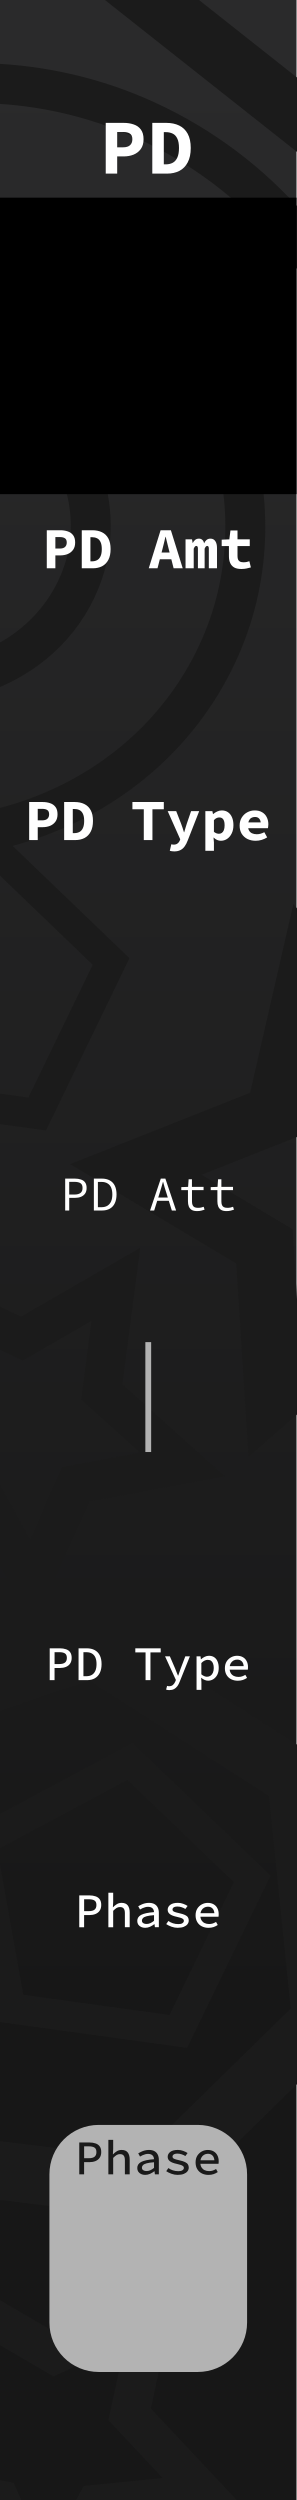
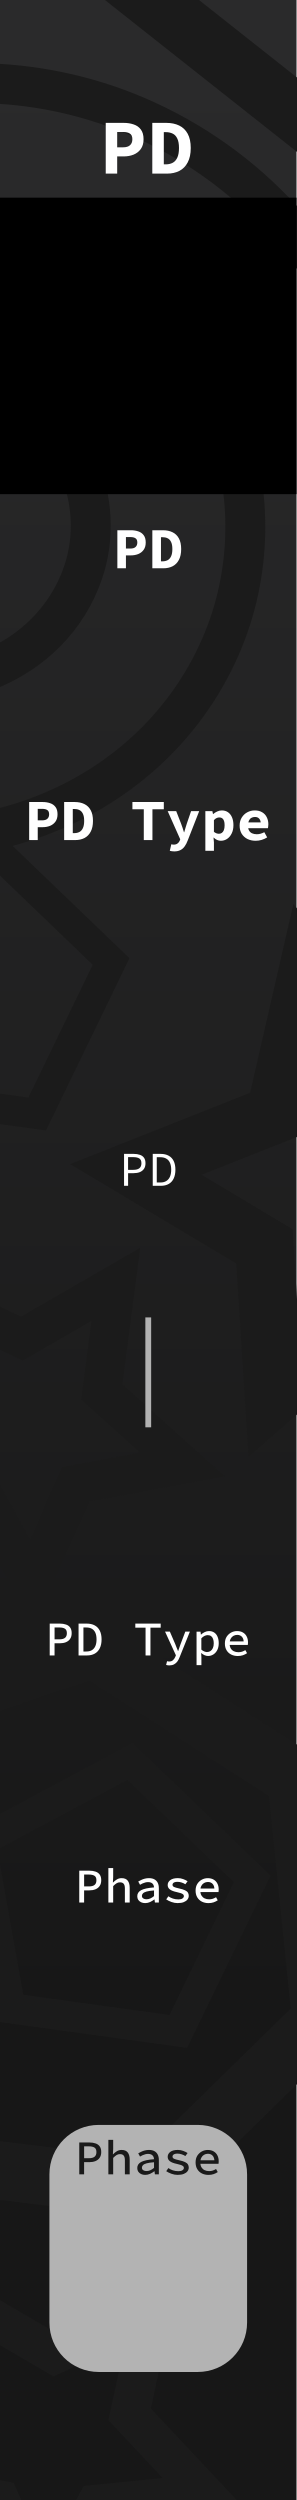
<svg xmlns="http://www.w3.org/2000/svg" width="15.24mm" height="128.5mm" viewBox="0 0 15.24 128.5" version="1.1" id="svg1" xml:space="preserve">
  <defs id="defs1">
    <linearGradient id="paint0_linear" x1="93.372" y1="75.723" x2="22.332" y2="79.353" gradientUnits="userSpaceOnUse" gradientTransform="matrix(1.764649,0,0,1.764649,-22.52523,-74.04262)">
      <stop offset="0.048" stop-color="#595959" id="stop4" />
      <stop offset="1" stop-color="#D5D5D5" id="stop5" />
    </linearGradient>
    <linearGradient id="paint1_linear" x1="55" y1="24.895" x2="55" y2="84.895" gradientUnits="userSpaceOnUse" gradientTransform="matrix(1.764649,0,0,1.764649,-22.52523,-74.04262)">
      <stop stop-color="#262626" id="stop6" />
      <stop offset="1" stop-color="#030303" id="stop7" />
    </linearGradient>
    <linearGradient id="uuid-8ee4b625-7b10-49b1-9a6a-14787627d647" x1="22.5" y1="0" x2="22.5" y2="380" gradientUnits="userSpaceOnUse" gradientTransform="matrix(0.2645833,0,0,0.2645833,-32.14688,3.175)">
      <stop offset="0" stop-color="#2a2a2b" id="stop1" />
      <stop offset="1" stop-color="#171717" id="stop2" />
    </linearGradient>
  </defs>
  <g id="layer1" style="display:inline">
    <rect width="15.24" height="128.5" fill="url(#uuid-8ee4b625-7b10-49b1-9a6a-14787627d647)" id="rect2-6" x="0" y="0" style="display:inline;fill:url(#uuid-8ee4b625-7b10-49b1-9a6a-14787627d647);stroke-width:0.338" />
    <g id="g60" style="display:inline;opacity:1;mix-blend-mode:normal;stroke:#1b1b1b;stroke-opacity:1" transform="translate(-1.698186,0.273578)">
      <path style="fill:none;fill-rule:evenodd;stroke:#1b1b1b;stroke-width:3;stroke-dasharray:none;stroke-opacity:1" id="path52" d="m -67.913,41.347 c 1.557,0.825 -0.344,2.506 -1.372,2.588 -2.784,0.222 -4.229,-2.989 -3.804,-5.332 0.76,-4.192 5.487,-6.108 9.292,-5.02 5.584,1.596 8.028,8.015 6.236,13.252 -2.388,6.981 -10.552,9.965 -17.212,7.452 -8.381,-3.162 -11.912,-13.093 -8.668,-21.172 3.928,-9.784 15.638,-13.863 25.132,-9.884 11.189,4.688 15.817,18.183 11.101,29.092 -5.445,12.595 -20.73,17.773 -33.052,12.317 -14.002,-6.2 -19.731,-23.277 -13.533,-37.012 6.953,-15.409 25.825,-21.689 40.972,-14.749 16.817,7.705 23.649,28.373 15.965,44.932" transform="matrix(0.6844732,0,0,0.6844732,45.36568,-2.89629)" />
      <path style="display:inline;fill:none;stroke:#1b1b1b;stroke-width:3;stroke-linejoin:miter;stroke-dasharray:none;stroke-opacity:1;paint-order:markers fill stroke" id="path2" d="m -48.83,39.102 -8.875,8.7 -12.335,-1.514 -6.507,-10.588 4.221,-11.689 11.771,-3.988 10.457,6.716 z" transform="translate(67.037,64.42792)" />
      <path style="fill:none;fill-opacity:1;stroke:#1b1b1b;stroke-width:3;stroke-linecap:square;stroke-dasharray:none;stroke-opacity:1;paint-order:fill markers stroke" id="path54" d="m 21.188,64.639 -7.628,-1.054 -5.193,5.686 -1.355,-7.581 -7.013,-3.182 6.791,-3.631 0.859,-7.653 5.552,5.337 7.544,-1.548 -3.36,6.929 z" transform="rotate(-65.49851,17.96902,52.72777)" />
      <path style="display:inline;fill:none;fill-opacity:1;stroke:#1b1b1b;stroke-width:2.762;stroke-linecap:square;stroke-dasharray:none;stroke-opacity:1;paint-order:fill markers stroke" id="path55" d="m 21.188,64.639 -7.628,-1.054 -5.193,5.686 -1.355,-7.581 -7.013,-3.182 6.791,-3.631 0.859,-7.653 5.552,5.337 7.544,-1.548 -3.36,6.929 z" transform="matrix(0.6869643,-0.2288179,0.2288179,0.6869643,-18.27156,35.44245)" />
      <path style="display:inline;fill:none;fill-opacity:1;stroke:#1b1b1b;stroke-width:2.762;stroke-linecap:square;stroke-dasharray:none;stroke-opacity:1;paint-order:fill markers stroke" id="path61" d="m 21.188,64.639 -7.628,-1.054 -5.193,5.686 -1.355,-7.581 -7.013,-3.182 6.791,-3.631 0.859,-7.653 5.552,5.337 7.544,-1.548 -3.36,6.929 z" transform="matrix(0.05562579,-0.7219303,0.7219303,0.05562579,-38.29722,130.0758)" />
      <path style="display:inline;fill:none;stroke:#1b1b1b;stroke-width:3;stroke-linejoin:miter;stroke-dasharray:none;stroke-opacity:1;paint-order:markers fill stroke" id="path4" d="m -48.83,39.102 -13.934,9.45 -13.293,-10.332 5.718,-15.835 16.827,0.545 z" transform="matrix(0.4481865,-0.2587606,0.2587606,0.4481865,26.42964,66.14123)" />
      <path style="fill:none;stroke:#1b1b1b;stroke-width:3;stroke-linejoin:miter;stroke-dasharray:none;stroke-opacity:1;paint-order:markers fill stroke" id="path13" d="m -67.887,74.868 -12.277,-6.141 -12.277,-6.141 11.457,-7.561 11.457,-7.561 0.82,13.703 z" transform="rotate(-108.2366,-51.13519,-5.157348)" />
      <path style="display:inline;fill:none;stroke:#1b1b1b;stroke-width:3;stroke-linejoin:miter;stroke-dasharray:none;stroke-opacity:1;paint-order:markers fill stroke" id="path14" d="m -48.83,39.102 -13.934,9.45 -13.293,-10.332 5.718,-15.835 16.827,0.545 z" transform="matrix(0.4481865,-0.2587606,0.2587606,0.4481865,19.17515,18.98587)" />
    </g>
    <g id="g18">
-       <path style="fill:#171717;fill-opacity:1;stroke:#b2b2b2;stroke-width:0.298;stroke-linecap:square;stroke-dasharray:none;stroke-dashoffset:0;stroke-opacity:1;paint-order:fill markers stroke" d="m 7.62,69.134 v 5.351" id="path11" />
+       <path style="fill:#171717;fill-opacity:1;stroke:#b2b2b2;stroke-width:0.298;stroke-linecap:square;stroke-dasharray:none;stroke-dashoffset:0;stroke-opacity:1;paint-order:fill markers stroke" d="m 7.62,67.864 v 5.351" id="path11" />
    </g>
    <path id="rect2" style="display:inline;fill:#b3b3b3;stroke-width:0.574;stroke-linecap:square;paint-order:fill markers stroke" d="m 5.08,109.22 h 5.08 c 1.407,0 2.54,1.133 2.54,2.54 v 7.62 c 0,1.407 -1.133,2.54 -2.54,2.54 H 5.08 c -1.407,0 -2.54,-1.133 -2.54,-2.54 v -7.62 c 0,-1.407 1.133,-2.54 2.54,-2.54 z" />
    <rect style="display:inline;fill:#000000;fill-opacity:1;stroke-width:0.194;stroke-linecap:square;paint-order:fill markers stroke" id="rect1" width="15.24" height="15.24" x="2.0689433e-06" y="10.16" rx="0" ry="0" />
    <rect style="display:none;fill:#313131;fill-opacity:1;stroke:none;stroke-width:6.103;stroke-linecap:square;paint-order:fill markers stroke" id="rect46" width="60.96" height="5.08" x="0" y="123.42" />
    <rect style="display:none;fill:#313131;fill-opacity:1;stroke:none;stroke-width:6.103;stroke-linecap:square;paint-order:fill markers stroke" id="rect47-7" width="60.96" height="5.08" x="0" y="0" />
  </g>
  <g id="layer2" style="display:none">
    <ellipse style="display:inline;fill:#0000ff;fill-opacity:1;stroke:none;stroke-width:0.781;stroke-linecap:square;paint-order:stroke fill markers" id="ellipse52" cx="7.62" cy="116.84" rx="3.75" ry="3.75" />
-     <ellipse style="display:inline;fill:#00ff00;fill-opacity:1;stroke:none;stroke-width:0.781;stroke-linecap:square;paint-order:stroke fill markers" id="ellipse11-6" cx="7.62" cy="104.14" rx="3.75" ry="3.75" />
-     <ellipse style="display:inline;fill:#00ff00;fill-opacity:1;stroke:none;stroke-width:0.781;stroke-linecap:square;paint-order:stroke fill markers" id="ellipse4" cx="7.62" cy="91.44" rx="3.75" ry="3.75" />
-     <ellipse style="display:inline;fill:#00ff00;fill-opacity:1;stroke:none;stroke-width:0.781;stroke-linecap:square;paint-order:stroke fill markers" id="ellipse2-2" cx="7.62" cy="78.74" rx="3.75" ry="3.75" />
-     <ellipse style="display:inline;fill:#ff0000;fill-opacity:1;fill-rule:nonzero;stroke:none;stroke-width:0.501;stroke-linecap:square;stroke-dasharray:none;paint-order:stroke fill markers" id="ellipse11" cx="7.634" cy="66.03" rx="2.548" ry="2.548" />
+     <ellipse style="display:inline;fill:#00ff00;fill-opacity:1;stroke:none;stroke-width:0.781;stroke-linecap:square;paint-order:stroke fill markers" id="ellipse11-6" cx="7.62" cy="102.87" rx="3.75" ry="3.75" />
+     <ellipse style="display:inline;fill:#00ff00;fill-opacity:1;stroke:none;stroke-width:0.781;stroke-linecap:square;paint-order:stroke fill markers" id="ellipse4" cx="7.62" cy="90.17" rx="3.75" ry="3.75" />
+     <ellipse style="display:inline;fill:#00ff00;fill-opacity:1;stroke:none;stroke-width:0.781;stroke-linecap:square;paint-order:stroke fill markers" id="ellipse2-2" cx="7.62" cy="77.47" rx="3.75" ry="3.75" />
+     <ellipse style="display:inline;fill:#ff0000;fill-opacity:1;fill-rule:nonzero;stroke:none;stroke-width:0.501;stroke-linecap:square;stroke-dasharray:none;paint-order:stroke fill markers" id="ellipse11" cx="7.634" cy="64.76" rx="2.548" ry="2.548" />
    <circle style="display:inline;fill:#ff0000;fill-opacity:1;fill-rule:nonzero;stroke:none;stroke-width:0.983;stroke-linecap:square;stroke-dasharray:none;paint-order:stroke fill markers" id="circle1" cx="7.62" cy="49.53" r="5" />
    <circle style="display:inline;fill:#ff0000;fill-opacity:1;fill-rule:nonzero;stroke:none;stroke-width:0.983;stroke-linecap:square;stroke-dasharray:none;paint-order:stroke fill markers" id="circle44-9" cx="7.62" cy="35.56" r="5" />
    <rect style="display:inline;fill:#ffff00;stroke-width:0.194;stroke-linecap:square;paint-order:fill markers stroke" id="rect47" width="15.24" height="15.24" x="3.1153363e-07" y="10.16" rx="0" ry="0" />
  </g>
  <g id="layer3">
    <path style="font-weight:500;font-size:2.5px;line-height:0;font-family:'Source Code Pro';-inkscape-font-specification:'Source Code Pro Medium';text-align:center;letter-spacing:0.013px;baseline-shift:baseline;text-anchor:middle;fill:#1a1a1a;stroke-width:1.058;stroke-linecap:square;paint-order:stroke fill markers" d="m 4.074,111.76 v -1.637 h 0.517 q 0.18,0 0.318,0.048 0.14,0.045 0.217,0.155 0.077,0.107 0.077,0.29 0,0.177 -0.08,0.292 -0.077,0.115 -0.217,0.172 -0.138,0.055 -0.315,0.055 h -0.268 v 0.625 z m 0.25,-0.828 h 0.242 q 0.2,0 0.295,-0.077 0.095,-0.077 0.095,-0.24 0,-0.165 -0.098,-0.228 -0.098,-0.065 -0.292,-0.065 h -0.242 z m 1.246,0.828 v -1.772 h 0.247 v 0.47 l -0.015,0.275 h 0.007 q 0.087,-0.092 0.195,-0.158 0.107,-0.068 0.247,-0.068 0.215,0 0.315,0.13 0.1,0.128 0.1,0.365 v 0.757 h -0.247 v -0.725 q 0,-0.16 -0.06,-0.235 -0.058,-0.077 -0.195,-0.077 -0.098,0 -0.175,0.05 -0.077,0.048 -0.172,0.145 v 0.843 z m 1.896,0.03 q -0.117,0 -0.212,-0.043 -0.092,-0.045 -0.147,-0.122 -0.052,-0.08 -0.052,-0.188 0,-0.205 0.2,-0.312 0.203,-0.107 0.662,-0.142 -0.003,-0.075 -0.035,-0.138 -0.03,-0.062 -0.098,-0.098 -0.065,-0.037 -0.172,-0.037 -0.075,0 -0.147,0.02 -0.072,0.018 -0.14,0.05 -0.068,0.033 -0.128,0.068 l -0.092,-0.168 q 0.068,-0.04 0.155,-0.08 0.087,-0.043 0.188,-0.068 0.102,-0.025 0.207,-0.025 0.17,0 0.282,0.062 0.113,0.062 0.17,0.177 0.058,0.115 0.058,0.278 v 0.735 h -0.203 l -0.02,-0.158 h -0.007 q -0.098,0.075 -0.22,0.133 -0.122,0.055 -0.247,0.055 z m 0.07,-0.198 q 0.098,0 0.193,-0.043 0.095,-0.043 0.188,-0.12 v -0.29 q -0.24,0.018 -0.378,0.055 -0.135,0.037 -0.19,0.095 -0.055,0.055 -0.055,0.13 0,0.06 0.033,0.1 0.035,0.037 0.09,0.055 0.055,0.018 0.12,0.018 z m 1.606,0.198 q -0.172,0 -0.33,-0.058 -0.158,-0.058 -0.268,-0.133 l 0.11,-0.16 q 0.107,0.075 0.233,0.117 0.128,0.043 0.287,0.043 0.14,0 0.207,-0.05 0.07,-0.05 0.07,-0.117 0,-0.033 -0.015,-0.06 -0.013,-0.028 -0.05,-0.05 -0.035,-0.025 -0.107,-0.048 -0.07,-0.022 -0.185,-0.048 -0.242,-0.05 -0.36,-0.138 -0.115,-0.087 -0.115,-0.225 0,-0.155 0.133,-0.255 0.135,-0.102 0.39,-0.102 0.145,0 0.275,0.05 0.133,0.048 0.225,0.11 l -0.115,0.155 q -0.087,-0.058 -0.193,-0.09 -0.102,-0.035 -0.215,-0.035 -0.092,0 -0.147,0.022 -0.055,0.02 -0.08,0.055 -0.025,0.035 -0.025,0.077 0,0.07 0.077,0.11 0.08,0.037 0.258,0.075 0.2,0.043 0.307,0.095 0.11,0.052 0.15,0.122 0.043,0.068 0.043,0.163 0,0.102 -0.065,0.188 -0.065,0.085 -0.19,0.135 -0.122,0.05 -0.305,0.05 z m 1.573,0 q -0.185,0 -0.338,-0.075 -0.15,-0.075 -0.237,-0.22 -0.087,-0.145 -0.087,-0.347 0,-0.2 0.087,-0.343 0.09,-0.142 0.233,-0.22 0.142,-0.077 0.305,-0.077 0.18,0 0.305,0.075 0.125,0.072 0.19,0.203 0.068,0.128 0.068,0.3 0,0.037 -0.003,0.075 -0.003,0.035 -0.007,0.06 h -1.005 v -0.182 h 0.85 l -0.055,0.06 q 0,-0.198 -0.09,-0.295 -0.09,-0.1 -0.245,-0.1 -0.107,0 -0.198,0.052 -0.087,0.05 -0.14,0.15 -0.052,0.098 -0.052,0.242 0,0.15 0.058,0.25 0.06,0.098 0.16,0.147 0.102,0.05 0.235,0.05 0.102,0 0.188,-0.028 0.085,-0.03 0.168,-0.08 l 0.087,0.158 q -0.092,0.062 -0.212,0.105 -0.12,0.04 -0.263,0.04 z" id="text15" aria-label="Phase" />
-     <path style="font-weight:500;font-size:2.5px;line-height:0;font-family:'Source Code Pro';-inkscape-font-specification:'Source Code Pro Medium';text-align:center;letter-spacing:0.013px;baseline-shift:baseline;text-anchor:middle;fill:#ffffff;stroke-width:1.058;stroke-linecap:square;paint-order:stroke fill markers" d="m 4.074,99.06 v -1.637 h 0.517 q 0.18,0 0.318,0.048 0.14,0.045 0.217,0.155 0.077,0.107 0.077,0.29 0,0.177 -0.08,0.292 -0.077,0.115 -0.217,0.172 -0.138,0.055 -0.315,0.055 h -0.268 v 0.625 z m 0.25,-0.828 h 0.242 q 0.2,0 0.295,-0.077 0.095,-0.077 0.095,-0.24 0,-0.165 -0.098,-0.228 -0.098,-0.065 -0.292,-0.065 h -0.242 z m 1.246,0.828 v -1.772 h 0.247 v 0.47 l -0.015,0.275 h 0.007 q 0.087,-0.092 0.195,-0.158 0.107,-0.068 0.247,-0.068 0.215,0 0.315,0.13 0.1,0.128 0.1,0.365 v 0.757 h -0.247 v -0.725 q 0,-0.16 -0.06,-0.235 -0.058,-0.077 -0.195,-0.077 -0.098,0 -0.175,0.05 -0.077,0.048 -0.172,0.145 v 0.843 z m 1.896,0.03 q -0.117,0 -0.212,-0.043 -0.092,-0.045 -0.147,-0.122 -0.052,-0.08 -0.052,-0.188 0,-0.205 0.2,-0.312 0.203,-0.107 0.662,-0.142 -0.003,-0.075 -0.035,-0.138 -0.03,-0.062 -0.098,-0.098 -0.065,-0.037 -0.172,-0.037 -0.075,0 -0.147,0.02 -0.072,0.018 -0.14,0.05 -0.068,0.033 -0.128,0.068 l -0.092,-0.168 q 0.068,-0.04 0.155,-0.08 0.087,-0.043 0.188,-0.068 0.102,-0.025 0.207,-0.025 0.17,0 0.282,0.062 0.113,0.062 0.17,0.177 0.058,0.115 0.058,0.278 v 0.735 h -0.203 l -0.02,-0.158 h -0.007 q -0.098,0.075 -0.22,0.133 -0.122,0.055 -0.247,0.055 z m 0.07,-0.198 q 0.098,0 0.193,-0.043 0.095,-0.043 0.188,-0.12 v -0.29 q -0.24,0.018 -0.378,0.055 -0.135,0.037 -0.19,0.095 -0.055,0.055 -0.055,0.13 0,0.06 0.033,0.1 0.035,0.037 0.09,0.055 0.055,0.018 0.12,0.018 z m 1.606,0.198 q -0.172,0 -0.33,-0.058 -0.158,-0.058 -0.268,-0.133 l 0.11,-0.16 q 0.107,0.075 0.233,0.117 0.128,0.043 0.287,0.043 0.14,0 0.207,-0.05 0.07,-0.05 0.07,-0.117 0,-0.033 -0.015,-0.06 -0.013,-0.028 -0.05,-0.05 -0.035,-0.025 -0.107,-0.048 -0.07,-0.022 -0.185,-0.048 -0.242,-0.05 -0.36,-0.138 -0.115,-0.087 -0.115,-0.225 0,-0.155 0.133,-0.255 0.135,-0.102 0.39,-0.102 0.145,0 0.275,0.05 0.133,0.048 0.225,0.11 l -0.115,0.155 q -0.087,-0.058 -0.193,-0.09 -0.102,-0.035 -0.215,-0.035 -0.092,0 -0.147,0.022 -0.055,0.02 -0.08,0.055 -0.025,0.035 -0.025,0.077 0,0.07 0.077,0.11 0.08,0.037 0.258,0.075 0.2,0.043 0.307,0.095 0.11,0.052 0.15,0.122 0.043,0.068 0.043,0.163 0,0.102 -0.065,0.188 -0.065,0.085 -0.19,0.135 -0.122,0.05 -0.305,0.05 z m 1.573,0 q -0.185,0 -0.338,-0.075 -0.15,-0.075 -0.237,-0.22 -0.087,-0.145 -0.087,-0.347 0,-0.2 0.087,-0.343 0.09,-0.142 0.233,-0.22 0.142,-0.077 0.305,-0.077 0.18,0 0.305,0.075 0.125,0.072 0.19,0.203 0.068,0.128 0.068,0.3 0,0.037 -0.003,0.075 -0.003,0.035 -0.007,0.06 h -1.005 v -0.182 h 0.85 l -0.055,0.06 q 0,-0.198 -0.09,-0.295 -0.09,-0.1 -0.245,-0.1 -0.107,0 -0.198,0.052 -0.087,0.05 -0.14,0.15 -0.052,0.098 -0.052,0.242 0,0.15 0.058,0.25 0.06,0.098 0.16,0.147 0.102,0.05 0.235,0.05 0.102,0 0.188,-0.028 0.085,-0.03 0.168,-0.08 l 0.087,0.158 q -0.092,0.062 -0.212,0.105 -0.12,0.04 -0.263,0.04 z" id="text17" aria-label="Phase" />
-     <path style="font-weight:500;font-size:2.5px;line-height:0;font-family:'Source Code Pro';-inkscape-font-specification:'Source Code Pro Medium';text-align:center;letter-spacing:0.013px;baseline-shift:baseline;text-anchor:middle;fill:#ffffff;stroke-width:1.058;stroke-linecap:square;paint-order:stroke fill markers" d="m 2.555,86.36 v -1.637 h 0.517 q 0.18,0 0.318,0.048 0.14,0.045 0.217,0.155 0.077,0.107 0.077,0.29 0,0.177 -0.08,0.292 -0.077,0.115 -0.217,0.172 -0.138,0.055 -0.315,0.055 h -0.268 v 0.625 z m 0.25,-0.828 h 0.242 q 0.2,0 0.295,-0.077 0.095,-0.077 0.095,-0.24 0,-0.165 -0.098,-0.228 -0.098,-0.065 -0.292,-0.065 h -0.242 z m 1.233,0.828 v -1.637 h 0.415 q 0.245,0 0.415,0.092 0.172,0.092 0.263,0.275 0.09,0.18 0.09,0.445 0,0.265 -0.09,0.45 -0.09,0.185 -0.258,0.28 -0.168,0.095 -0.407,0.095 z m 0.25,-0.203 h 0.15 q 0.172,0 0.287,-0.07 0.117,-0.072 0.177,-0.21 0.06,-0.138 0.06,-0.343 0,-0.205 -0.06,-0.34 -0.06,-0.135 -0.177,-0.203 -0.115,-0.068 -0.287,-0.068 h -0.15 z m 3.194,0.203 v -1.427 h -0.527 v -0.21 h 1.305 v 0.21 h -0.527 v 1.427 z m 1.223,0.512 q -0.045,0 -0.09,-0.007 -0.045,-0.007 -0.077,-0.018 l 0.05,-0.193 q 0.022,0.007 0.05,0.013 0.028,0.005 0.055,0.005 0.122,0 0.198,-0.068 0.075,-0.068 0.117,-0.168 l 0.033,-0.085 -0.557,-1.215 h 0.247 l 0.275,0.637 q 0.033,0.083 0.068,0.175 0.037,0.09 0.075,0.182 h 0.01 q 0.03,-0.087 0.062,-0.18 0.033,-0.095 0.062,-0.177 l 0.242,-0.637 h 0.235 l -0.522,1.3 q -0.048,0.13 -0.117,0.228 -0.07,0.098 -0.172,0.152 -0.1,0.055 -0.242,0.055 z m 1.398,-0.013 v -1.722 h 0.203 l 0.02,0.15 h 0.007 q 0.083,-0.077 0.19,-0.128 0.107,-0.052 0.217,-0.052 0.163,0 0.273,0.077 0.113,0.077 0.17,0.217 0.06,0.14 0.06,0.328 0,0.21 -0.077,0.357 -0.077,0.147 -0.203,0.225 -0.125,0.077 -0.27,0.077 -0.083,0 -0.177,-0.04 -0.092,-0.04 -0.17,-0.11 h -0.007 l 0.013,0.22 v 0.4 z m 0.542,-0.675 q 0.098,0 0.175,-0.052 0.077,-0.052 0.122,-0.152 0.045,-0.102 0.045,-0.247 0,-0.128 -0.035,-0.22 -0.033,-0.095 -0.1,-0.145 -0.068,-0.052 -0.18,-0.052 -0.075,0 -0.158,0.04 -0.083,0.037 -0.165,0.125 v 0.578 q 0.077,0.068 0.158,0.098 0.08,0.03 0.138,0.03 z m 1.576,0.205 q -0.185,0 -0.338,-0.075 -0.15,-0.075 -0.237,-0.22 -0.087,-0.145 -0.087,-0.347 0,-0.2 0.087,-0.343 0.09,-0.142 0.233,-0.22 0.142,-0.077 0.305,-0.077 0.18,0 0.305,0.075 0.125,0.072 0.19,0.203 0.068,0.128 0.068,0.3 0,0.037 -0.003,0.075 -0.003,0.035 -0.007,0.06 h -1.005 v -0.182 h 0.85 l -0.055,0.06 q 0,-0.198 -0.09,-0.295 -0.09,-0.1 -0.245,-0.1 -0.107,0 -0.198,0.052 -0.087,0.05 -0.14,0.15 -0.052,0.098 -0.052,0.242 0,0.15 0.058,0.25 0.06,0.098 0.16,0.147 0.102,0.05 0.235,0.05 0.102,0 0.188,-0.028 0.085,-0.03 0.168,-0.08 l 0.087,0.158 q -0.092,0.062 -0.212,0.105 -0.12,0.04 -0.263,0.04 z" id="text4" aria-label="PD Type&#10;" />
-     <path style="font-size:2.5px;line-height:0;font-family:'Source Code Pro';-inkscape-font-specification:'Source Code Pro';text-align:center;letter-spacing:0.013px;baseline-shift:baseline;text-anchor:middle;fill:#ffffff;stroke-width:1.058;stroke-linecap:square;paint-order:stroke fill markers" d="m 3.35,62.22 v -1.64 h 0.495 q 0.182,0 0.318,0.048 0.138,0.045 0.212,0.15 0.077,0.105 0.077,0.285 0,0.172 -0.077,0.285 -0.075,0.11 -0.212,0.168 -0.138,0.055 -0.318,0.055 h -0.287 v 0.65 z m 0.207,-0.82 h 0.263 q 0.215,0 0.318,-0.083 0.105,-0.083 0.105,-0.255 0,-0.177 -0.105,-0.245 -0.105,-0.07 -0.318,-0.07 h -0.263 z m 1.268,0.82 v -1.64 h 0.405 q 0.247,0 0.415,0.095 0.17,0.092 0.258,0.275 0.087,0.182 0.087,0.443 0,0.263 -0.087,0.448 -0.085,0.185 -0.253,0.282 -0.168,0.098 -0.41,0.098 z m 0.207,-0.17 h 0.182 q 0.188,0 0.31,-0.077 0.125,-0.08 0.188,-0.225 0.062,-0.147 0.062,-0.355 0,-0.205 -0.062,-0.35 -0.062,-0.145 -0.188,-0.217 -0.122,-0.075 -0.31,-0.075 h -0.182 z m 2.681,0.17 0.552,-1.64 h 0.235 l 0.552,1.64 h -0.22 l -0.285,-0.917 q -0.043,-0.138 -0.085,-0.273 -0.04,-0.138 -0.077,-0.28 h -0.01 q -0.04,0.142 -0.08,0.28 -0.04,0.135 -0.083,0.273 l -0.287,0.917 z m 0.29,-0.5 v -0.168 h 0.752 v 0.168 z m 2.128,0.53 q -0.178,0 -0.28,-0.062 -0.102,-0.065 -0.147,-0.177 -0.043,-0.113 -0.043,-0.263 v -0.575 h -0.343 v -0.155 l 0.35,-0.013 0.028,-0.39 h 0.17 v 0.39 h 0.598 v 0.168 H 9.868 v 0.578 q 0,0.107 0.028,0.182 0.028,0.075 0.095,0.113 0.068,0.037 0.185,0.037 0.087,0 0.158,-0.015 0.07,-0.015 0.135,-0.04 l 0.045,0.15 q -0.083,0.03 -0.175,0.05 -0.09,0.022 -0.205,0.022 z m 1.513,0 q -0.177,0 -0.28,-0.062 -0.102,-0.065 -0.147,-0.177 -0.043,-0.113 -0.043,-0.263 v -0.575 h -0.343 v -0.155 l 0.35,-0.013 0.028,-0.39 h 0.17 v 0.39 h 0.598 v 0.168 h -0.598 v 0.578 q 0,0.107 0.028,0.182 0.028,0.075 0.095,0.113 0.068,0.037 0.185,0.037 0.087,0 0.158,-0.015 0.07,-0.015 0.135,-0.04 l 0.045,0.15 q -0.083,0.03 -0.175,0.05 -0.09,0.022 -0.205,0.022 z" id="text1" aria-label="PD Att" />
+     <path style="font-weight:500;font-size:2.5px;line-height:0;font-family:'Source Code Pro';-inkscape-font-specification:'Source Code Pro Medium';text-align:center;letter-spacing:0.013px;baseline-shift:baseline;text-anchor:middle;fill:#ffffff;stroke-width:1.058;stroke-linecap:square;paint-order:stroke fill markers" d="m 4.074,97.79 v -1.637 h 0.517 q 0.18,0 0.318,0.048 0.14,0.045 0.217,0.155 0.077,0.107 0.077,0.29 0,0.177 -0.08,0.292 -0.077,0.115 -0.217,0.172 -0.138,0.055 -0.315,0.055 h -0.268 v 0.625 z m 0.25,-0.828 h 0.242 q 0.2,0 0.295,-0.077 0.095,-0.077 0.095,-0.24 0,-0.165 -0.098,-0.228 -0.098,-0.065 -0.292,-0.065 h -0.242 z m 1.246,0.828 v -1.772 h 0.247 v 0.47 l -0.015,0.275 h 0.007 q 0.087,-0.092 0.195,-0.158 0.107,-0.068 0.247,-0.068 0.215,0 0.315,0.13 0.1,0.128 0.1,0.365 v 0.757 h -0.247 v -0.725 q 0,-0.16 -0.06,-0.235 -0.058,-0.077 -0.195,-0.077 -0.098,0 -0.175,0.05 -0.077,0.048 -0.172,0.145 v 0.843 z m 1.896,0.03 q -0.117,0 -0.212,-0.043 -0.092,-0.045 -0.147,-0.122 -0.052,-0.08 -0.052,-0.188 0,-0.205 0.2,-0.312 0.203,-0.107 0.662,-0.142 -0.003,-0.075 -0.035,-0.138 -0.03,-0.062 -0.098,-0.098 -0.065,-0.037 -0.172,-0.037 -0.075,0 -0.147,0.02 -0.072,0.018 -0.14,0.05 -0.068,0.033 -0.128,0.068 l -0.092,-0.168 q 0.068,-0.04 0.155,-0.08 0.087,-0.043 0.188,-0.068 0.102,-0.025 0.207,-0.025 0.17,0 0.282,0.062 0.113,0.062 0.17,0.177 0.058,0.115 0.058,0.278 v 0.735 h -0.203 l -0.02,-0.158 h -0.007 q -0.098,0.075 -0.22,0.133 -0.122,0.055 -0.247,0.055 z m 0.07,-0.198 q 0.098,0 0.193,-0.043 0.095,-0.043 0.188,-0.12 v -0.29 q -0.24,0.018 -0.378,0.055 -0.135,0.037 -0.19,0.095 -0.055,0.055 -0.055,0.13 0,0.06 0.033,0.1 0.035,0.037 0.09,0.055 0.055,0.018 0.12,0.018 z m 1.606,0.198 q -0.172,0 -0.33,-0.058 -0.158,-0.058 -0.268,-0.133 l 0.11,-0.16 q 0.107,0.075 0.233,0.117 0.128,0.043 0.287,0.043 0.14,0 0.207,-0.05 0.07,-0.05 0.07,-0.117 0,-0.033 -0.015,-0.06 -0.013,-0.028 -0.05,-0.05 -0.035,-0.025 -0.107,-0.048 -0.07,-0.022 -0.185,-0.048 -0.242,-0.05 -0.36,-0.138 -0.115,-0.087 -0.115,-0.225 0,-0.155 0.133,-0.255 0.135,-0.102 0.39,-0.102 0.145,0 0.275,0.05 0.133,0.048 0.225,0.11 l -0.115,0.155 q -0.087,-0.058 -0.193,-0.09 -0.102,-0.035 -0.215,-0.035 -0.092,0 -0.147,0.022 -0.055,0.02 -0.08,0.055 -0.025,0.035 -0.025,0.077 0,0.07 0.077,0.11 0.08,0.037 0.258,0.075 0.2,0.043 0.307,0.095 0.11,0.052 0.15,0.122 0.043,0.068 0.043,0.163 0,0.102 -0.065,0.188 -0.065,0.085 -0.19,0.135 -0.122,0.05 -0.305,0.05 z m 1.573,0 q -0.185,0 -0.338,-0.075 -0.15,-0.075 -0.237,-0.22 -0.087,-0.145 -0.087,-0.347 0,-0.2 0.087,-0.343 0.09,-0.142 0.233,-0.22 0.142,-0.077 0.305,-0.077 0.18,0 0.305,0.075 0.125,0.072 0.19,0.203 0.068,0.128 0.068,0.3 0,0.037 -0.003,0.075 -0.003,0.035 -0.007,0.06 h -1.005 v -0.182 h 0.85 l -0.055,0.06 q 0,-0.198 -0.09,-0.295 -0.09,-0.1 -0.245,-0.1 -0.107,0 -0.198,0.052 -0.087,0.05 -0.14,0.15 -0.052,0.098 -0.052,0.242 0,0.15 0.058,0.25 0.06,0.098 0.16,0.147 0.102,0.05 0.235,0.05 0.102,0 0.188,-0.028 0.085,-0.03 0.168,-0.08 l 0.087,0.158 q -0.092,0.062 -0.212,0.105 -0.12,0.04 -0.263,0.04 z" id="text17" aria-label="Phase" />
+     <path style="font-weight:500;font-size:2.5px;line-height:0;font-family:'Source Code Pro';-inkscape-font-specification:'Source Code Pro Medium';text-align:center;letter-spacing:0.013px;baseline-shift:baseline;text-anchor:middle;fill:#ffffff;stroke-width:1.058;stroke-linecap:square;paint-order:stroke fill markers" d="m 2.555,85.09 v -1.637 h 0.517 q 0.18,0 0.318,0.048 0.14,0.045 0.217,0.155 0.077,0.107 0.077,0.29 0,0.177 -0.08,0.292 -0.077,0.115 -0.217,0.172 -0.138,0.055 -0.315,0.055 h -0.268 v 0.625 z m 0.25,-0.828 h 0.242 q 0.2,0 0.295,-0.077 0.095,-0.077 0.095,-0.24 0,-0.165 -0.098,-0.228 -0.098,-0.065 -0.292,-0.065 h -0.242 z m 1.233,0.828 v -1.637 h 0.415 q 0.245,0 0.415,0.092 0.172,0.092 0.263,0.275 0.09,0.18 0.09,0.445 0,0.265 -0.09,0.45 -0.09,0.185 -0.258,0.28 -0.168,0.095 -0.407,0.095 z m 0.25,-0.203 h 0.15 q 0.172,0 0.287,-0.07 0.117,-0.072 0.177,-0.21 0.06,-0.138 0.06,-0.343 0,-0.205 -0.06,-0.34 -0.06,-0.135 -0.177,-0.203 -0.115,-0.068 -0.287,-0.068 h -0.15 z m 3.194,0.203 v -1.427 h -0.527 v -0.21 h 1.305 v 0.21 h -0.527 v 1.427 z m 1.223,0.512 q -0.045,0 -0.09,-0.007 -0.045,-0.007 -0.077,-0.018 l 0.05,-0.193 q 0.022,0.007 0.05,0.013 0.028,0.005 0.055,0.005 0.122,0 0.198,-0.068 0.075,-0.068 0.117,-0.168 l 0.033,-0.085 -0.557,-1.215 h 0.247 l 0.275,0.637 q 0.033,0.083 0.068,0.175 0.037,0.09 0.075,0.182 h 0.01 q 0.03,-0.087 0.062,-0.18 0.033,-0.095 0.062,-0.177 l 0.242,-0.637 h 0.235 l -0.522,1.3 q -0.048,0.13 -0.117,0.228 -0.07,0.098 -0.172,0.152 -0.1,0.055 -0.242,0.055 z m 1.398,-0.013 v -1.722 h 0.203 l 0.02,0.15 h 0.007 q 0.083,-0.077 0.19,-0.128 0.107,-0.052 0.217,-0.052 0.163,0 0.273,0.077 0.113,0.077 0.17,0.217 0.06,0.14 0.06,0.328 0,0.21 -0.077,0.357 -0.077,0.147 -0.203,0.225 -0.125,0.077 -0.27,0.077 -0.083,0 -0.177,-0.04 -0.092,-0.04 -0.17,-0.11 h -0.007 l 0.013,0.22 v 0.4 z m 0.542,-0.675 q 0.098,0 0.175,-0.052 0.077,-0.052 0.122,-0.152 0.045,-0.102 0.045,-0.247 0,-0.128 -0.035,-0.22 -0.033,-0.095 -0.1,-0.145 -0.068,-0.052 -0.18,-0.052 -0.075,0 -0.158,0.04 -0.083,0.037 -0.165,0.125 v 0.578 q 0.077,0.068 0.158,0.098 0.08,0.03 0.138,0.03 z m 1.576,0.205 q -0.185,0 -0.338,-0.075 -0.15,-0.075 -0.237,-0.22 -0.087,-0.145 -0.087,-0.347 0,-0.2 0.087,-0.343 0.09,-0.142 0.233,-0.22 0.142,-0.077 0.305,-0.077 0.18,0 0.305,0.075 0.125,0.072 0.19,0.203 0.068,0.128 0.068,0.3 0,0.037 -0.003,0.075 -0.003,0.035 -0.007,0.06 h -1.005 v -0.182 h 0.85 l -0.055,0.06 q 0,-0.198 -0.09,-0.295 -0.09,-0.1 -0.245,-0.1 -0.107,0 -0.198,0.052 -0.087,0.05 -0.14,0.15 -0.052,0.098 -0.052,0.242 0,0.15 0.058,0.25 0.06,0.098 0.16,0.147 0.102,0.05 0.235,0.05 0.102,0 0.188,-0.028 0.085,-0.03 0.168,-0.08 l 0.087,0.158 q -0.092,0.062 -0.212,0.105 -0.12,0.04 -0.263,0.04 z" id="text4" aria-label="PD Type&#10;" />
+     <path style="font-size:2.5px;line-height:0;font-family:'Source Code Pro';-inkscape-font-specification:'Source Code Pro';text-align:center;letter-spacing:0.013px;baseline-shift:baseline;text-anchor:middle;fill:#ffffff;stroke-width:1.058;stroke-linecap:square;paint-order:stroke fill markers" d="m 6.376,60.95 v -1.64 h 0.495 q 0.182,0 0.318,0.048 0.138,0.045 0.212,0.15 0.077,0.105 0.077,0.285 0,0.172 -0.077,0.285 -0.075,0.11 -0.212,0.168 -0.138,0.055 -0.318,0.055 h -0.287 v 0.65 z m 0.207,-0.82 h 0.263 q 0.215,0 0.318,-0.083 0.105,-0.083 0.105,-0.255 0,-0.177 -0.105,-0.245 -0.105,-0.07 -0.318,-0.07 h -0.263 z m 1.268,0.82 v -1.64 h 0.405 q 0.247,0 0.415,0.095 0.17,0.092 0.258,0.275 0.087,0.182 0.087,0.443 0,0.263 -0.087,0.448 -0.085,0.185 -0.253,0.282 -0.168,0.098 -0.41,0.098 z m 0.207,-0.17 h 0.182 q 0.188,0 0.31,-0.077 0.125,-0.08 0.188,-0.225 0.062,-0.147 0.062,-0.355 0,-0.205 -0.062,-0.35 -0.062,-0.145 -0.188,-0.217 -0.122,-0.075 -0.31,-0.075 h -0.182 z" id="text1" aria-label="PD" />
    <path style="font-weight:bold;font-size:3px;line-height:0;font-family:'Source Code Pro';-inkscape-font-specification:'Source Code Pro Bold';text-align:center;letter-spacing:0.013px;baseline-shift:baseline;text-anchor:middle;fill:#ffffff;stroke-width:1.058;stroke-linecap:square;paint-order:stroke fill markers" d="m 1.499,43.18 v -1.956 h 0.693 q 0.213,0 0.384,0.06 0.174,0.057 0.276,0.195 0.105,0.138 0.105,0.375 0,0.228 -0.105,0.375 -0.105,0.147 -0.279,0.219 -0.174,0.069 -0.381,0.069 h -0.252 v 0.663 z m 0.441,-1.014 h 0.225 q 0.183,0 0.27,-0.081 0.09,-0.081 0.09,-0.231 0,-0.156 -0.093,-0.216 -0.09,-0.063 -0.267,-0.063 h -0.225 z M 3.297,43.18 v -1.956 h 0.54 q 0.285,0 0.495,0.102 0.213,0.102 0.33,0.318 0.117,0.213 0.117,0.549 0,0.336 -0.117,0.555 -0.114,0.219 -0.321,0.327 -0.207,0.105 -0.477,0.105 z m 0.444,-0.357 h 0.072 q 0.156,0 0.27,-0.06 0.114,-0.06 0.177,-0.198 0.066,-0.138 0.066,-0.372 0,-0.234 -0.066,-0.366 -0.063,-0.135 -0.177,-0.189 -0.114,-0.057 -0.27,-0.057 h -0.072 z m 3.65,0.357 v -1.584 h -0.585 v -0.372 h 1.614 v 0.372 h -0.585 v 1.584 z m 1.564,0.582 q -0.066,0 -0.123,-0.009 -0.057,-0.009 -0.105,-0.021 l 0.078,-0.336 q 0.03,0.009 0.06,0.012 0.03,0.006 0.057,0.006 0.129,0 0.201,-0.057 0.075,-0.054 0.111,-0.138 l 0.03,-0.078 -0.645,-1.449 h 0.438 l 0.249,0.639 q 0.042,0.105 0.078,0.219 0.036,0.111 0.072,0.228 h 0.012 q 0.03,-0.111 0.066,-0.225 0.036,-0.114 0.069,-0.222 l 0.219,-0.639 h 0.417 l -0.588,1.503 q -0.069,0.186 -0.162,0.312 -0.09,0.126 -0.219,0.189 -0.126,0.066 -0.315,0.066 z m 1.6,-0.03 v -2.04 h 0.36 l 0.033,0.15 h 0.009 q 0.093,-0.081 0.207,-0.132 0.117,-0.054 0.237,-0.054 0.186,0 0.318,0.093 0.135,0.093 0.207,0.264 0.072,0.171 0.072,0.399 0,0.255 -0.093,0.435 -0.09,0.18 -0.237,0.276 -0.147,0.093 -0.315,0.093 -0.099,0 -0.195,-0.042 -0.093,-0.042 -0.171,-0.12 h -0.012 l 0.021,0.243 v 0.435 z m 0.696,-0.876 q 0.084,0 0.15,-0.045 0.066,-0.045 0.105,-0.141 0.039,-0.099 0.039,-0.252 0,-0.135 -0.03,-0.222 -0.03,-0.09 -0.09,-0.135 -0.057,-0.045 -0.153,-0.045 -0.072,0 -0.141,0.033 -0.066,0.03 -0.135,0.105 v 0.603 q 0.063,0.051 0.129,0.075 0.069,0.024 0.126,0.024 z m 1.891,0.36 q -0.231,0 -0.42,-0.09 -0.186,-0.093 -0.297,-0.267 -0.108,-0.177 -0.108,-0.423 0,-0.243 0.111,-0.417 0.111,-0.177 0.288,-0.27 0.177,-0.093 0.375,-0.093 0.231,0 0.387,0.096 0.156,0.093 0.234,0.255 0.081,0.159 0.081,0.363 0,0.06 -0.009,0.117 -0.006,0.054 -0.012,0.081 h -1.128 v -0.297 h 0.831 l -0.069,0.084 q 0,-0.18 -0.078,-0.27 -0.075,-0.093 -0.222,-0.093 -0.108,0 -0.189,0.048 -0.081,0.048 -0.126,0.147 -0.045,0.099 -0.045,0.249 0,0.153 0.054,0.252 0.054,0.096 0.156,0.144 0.102,0.048 0.246,0.048 0.102,0 0.192,-0.027 0.093,-0.027 0.192,-0.078 l 0.147,0.267 q -0.129,0.081 -0.285,0.129 -0.156,0.045 -0.306,0.045 z" id="text9" aria-label="PD Type" />
-     <path style="font-weight:bold;font-size:3px;line-height:0;font-family:'Source Code Pro';-inkscape-font-specification:'Source Code Pro Bold';text-align:center;letter-spacing:0.013px;baseline-shift:baseline;text-anchor:middle;fill:#ffffff;stroke-width:1.058;stroke-linecap:square;paint-order:stroke fill markers" d="m 2.405,29.21 v -1.956 h 0.693 q 0.213,0 0.384,0.06 0.174,0.057 0.276,0.195 0.105,0.138 0.105,0.375 0,0.228 -0.105,0.375 -0.105,0.147 -0.279,0.219 -0.174,0.069 -0.381,0.069 h -0.252 v 0.663 z m 0.441,-1.014 h 0.225 q 0.183,0 0.27,-0.081 0.09,-0.081 0.09,-0.231 0,-0.156 -0.093,-0.216 -0.09,-0.063 -0.267,-0.063 h -0.225 z m 1.357,1.014 v -1.956 h 0.54 q 0.285,0 0.495,0.102 0.213,0.102 0.33,0.318 0.117,0.213 0.117,0.549 0,0.336 -0.117,0.555 -0.114,0.219 -0.321,0.327 -0.207,0.105 -0.477,0.105 z m 0.444,-0.357 h 0.072 q 0.156,0 0.27,-0.06 0.114,-0.06 0.177,-0.198 0.066,-0.138 0.066,-0.372 0,-0.234 -0.066,-0.366 -0.063,-0.135 -0.177,-0.189 -0.114,-0.057 -0.27,-0.057 h -0.072 z m 2.999,0.357 0.609,-1.956 h 0.528 l 0.609,1.956 h -0.468 l -0.252,-0.99 q -0.036,-0.147 -0.078,-0.312 -0.042,-0.165 -0.078,-0.318 h -0.012 q -0.036,0.153 -0.075,0.318 -0.039,0.165 -0.078,0.312 l -0.255,0.99 z m 0.402,-0.465 v -0.345 h 0.936 v 0.345 z m 1.489,0.465 v -1.488 h 0.333 l 0.03,0.183 h 0.012 q 0.042,-0.09 0.117,-0.153 0.075,-0.066 0.204,-0.066 0.096,0 0.165,0.063 0.069,0.06 0.093,0.18 0.042,-0.102 0.12,-0.171 0.081,-0.072 0.21,-0.072 0.159,0 0.246,0.129 0.087,0.129 0.087,0.351 v 1.044 h -0.42 v -1.014 q 0,-0.135 -0.081,-0.135 -0.042,0 -0.075,0.036 -0.03,0.033 -0.06,0.108 v 1.005 h -0.345 v -1.014 q 0,-0.069 -0.021,-0.102 -0.021,-0.033 -0.063,-0.033 -0.042,0 -0.072,0.036 -0.03,0.033 -0.06,0.108 v 1.005 z m 2.872,0.036 q -0.237,0 -0.378,-0.081 -0.138,-0.084 -0.201,-0.231 -0.063,-0.147 -0.063,-0.342 v -0.525 h -0.372 v -0.327 l 0.393,-0.018 0.057,-0.456 h 0.363 v 0.456 h 0.63 v 0.345 h -0.63 v 0.522 q 0,0.111 0.033,0.18 0.033,0.069 0.102,0.102 0.069,0.03 0.177,0.03 0.087,0 0.159,-0.015 0.072,-0.015 0.138,-0.039 l 0.078,0.318 q -0.099,0.03 -0.219,0.054 -0.117,0.027 -0.267,0.027 z" id="text8" aria-label="PD Amt" />
+     <path style="font-weight:bold;font-size:3px;line-height:0;font-family:'Source Code Pro';-inkscape-font-specification:'Source Code Pro Bold';text-align:center;letter-spacing:0.013px;baseline-shift:baseline;text-anchor:middle;fill:#ffffff;stroke-width:1.058;stroke-linecap:square;paint-order:stroke fill markers" d="m 6.032,29.21 v -1.956 h 0.693 q 0.213,0 0.384,0.06 0.174,0.057 0.276,0.195 0.105,0.138 0.105,0.375 0,0.228 -0.105,0.375 -0.105,0.147 -0.279,0.219 -0.174,0.069 -0.381,0.069 h -0.252 v 0.663 z m 0.441,-1.014 h 0.225 q 0.183,0 0.27,-0.081 0.09,-0.081 0.09,-0.231 0,-0.156 -0.093,-0.216 -0.09,-0.063 -0.267,-0.063 h -0.225 z m 1.357,1.014 v -1.956 h 0.54 q 0.285,0 0.495,0.102 0.213,0.102 0.33,0.318 0.117,0.213 0.117,0.549 0,0.336 -0.117,0.555 -0.114,0.219 -0.321,0.327 -0.207,0.105 -0.477,0.105 z m 0.444,-0.357 h 0.072 q 0.156,0 0.27,-0.06 0.114,-0.06 0.177,-0.198 0.066,-0.138 0.066,-0.372 0,-0.234 -0.066,-0.366 -0.063,-0.135 -0.177,-0.189 -0.114,-0.057 -0.27,-0.057 h -0.072 z" id="text8" aria-label="PD" />
    <path style="font-weight:bold;font-size:4px;line-height:0;font-family:'Source Code Pro';-inkscape-font-specification:'Source Code Pro Bold';text-align:center;letter-spacing:0.013px;baseline-shift:baseline;text-anchor:middle;fill:#ffffff;stroke-width:1.058;stroke-linecap:square;paint-order:stroke fill markers" d="m 5.435,8.924 v -2.608 h 0.924 q 0.284,0 0.512,0.08 0.232,0.076 0.368,0.26 0.14,0.184 0.14,0.5 0,0.304 -0.14,0.5 -0.14,0.196 -0.372,0.292 -0.232,0.092 -0.508,0.092 h -0.336 v 0.884 z m 0.588,-1.352 h 0.3 q 0.244,0 0.36,-0.108 0.12,-0.108 0.12,-0.308 0,-0.208 -0.124,-0.288 -0.12,-0.084 -0.356,-0.084 h -0.3 z m 1.805,1.352 v -2.608 h 0.72 q 0.38,0 0.66,0.136 0.284,0.136 0.44,0.424 0.156,0.284 0.156,0.732 0,0.448 -0.156,0.74 -0.152,0.292 -0.428,0.436 -0.276,0.14 -0.636,0.14 z m 0.592,-0.476 h 0.096 q 0.208,0 0.36,-0.08 0.152,-0.08 0.236,-0.264 0.088,-0.184 0.088,-0.496 0,-0.312 -0.088,-0.488 -0.084,-0.18 -0.236,-0.252 -0.152,-0.076 -0.36,-0.076 h -0.096 z" id="text13-3" aria-label="PD" />
  </g>
</svg>
